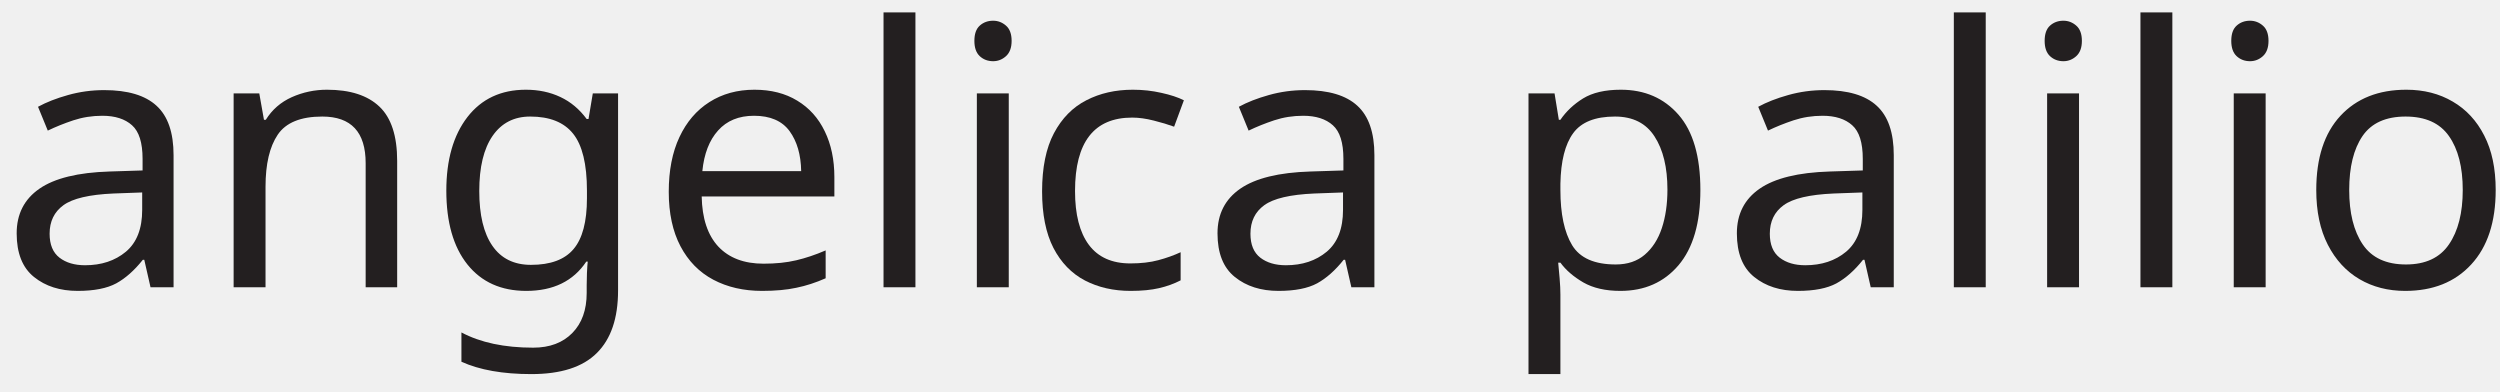
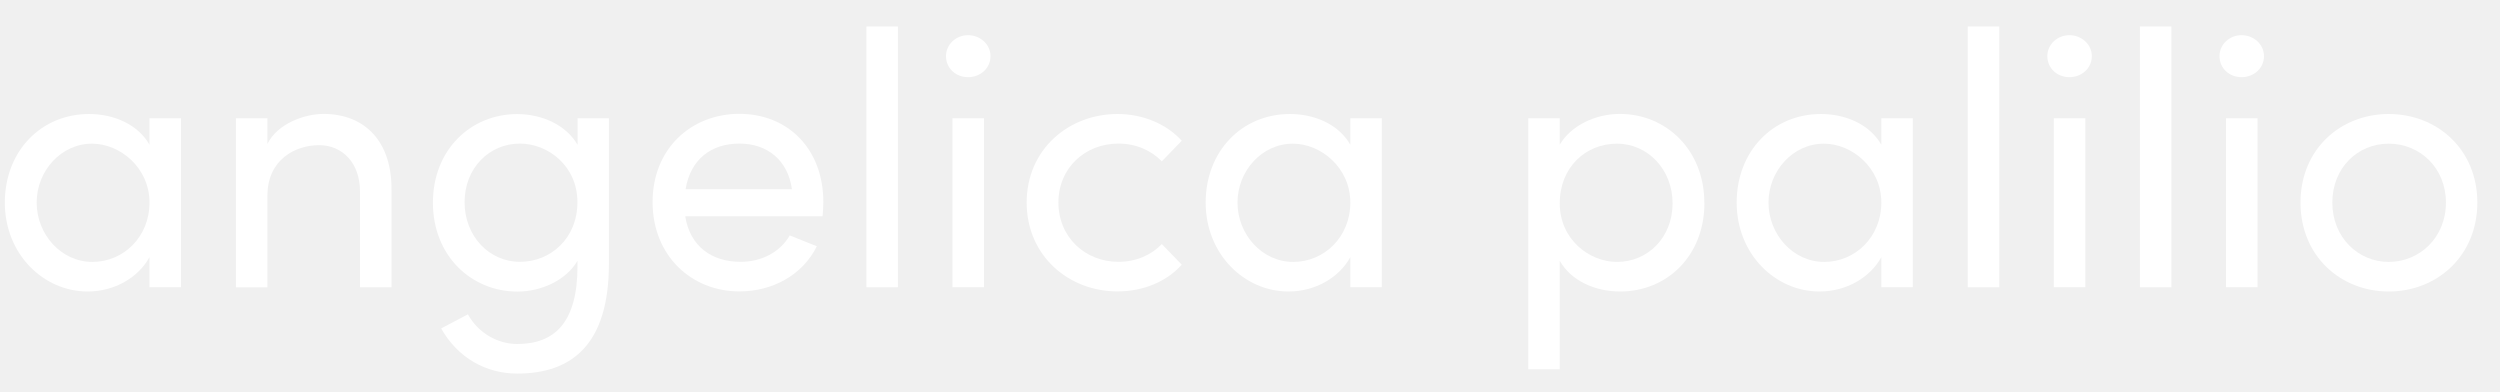
<svg xmlns="http://www.w3.org/2000/svg" id="Layer_1" version="1.1" viewBox="0 0 300 47">
  <defs>
    <style>
      .st0 {
-         fill: #231f20;
-         font-family: SofiaPro-Regular, 'Sofia Pro';
-         font-size: 43.4px;
-       }
- 
-       .st0, .st1 {
-         isolation: isolate;
+         fill: #fff;
      }
    </style>
  </defs>
-   <g class="st1">
-     <text class="st0" transform="translate(0 34.47)">
-       <tspan x="0" y="0">angeli</tspan>
-     </text>
-     <text class="st0" transform="translate(122.66 34.47)">
-       <tspan x="0" y="0">c</tspan>
-     </text>
-     <text class="st0" transform="translate(144.1 34.47)">
-       <tspan x="0" y="0">a palilio</tspan>
-     </text>
-   </g>
+   <path class="st0" d="M17.94,14.19h3.78v20.27h-3.78v-3.6c-1.34,2.43-4.17,4.12-7.42,4.12-5.29,0-9.94-4.47-9.94-10.67s4.38-10.63,10.11-10.63c3.04,0,5.9,1.3,7.25,3.69v-3.17h0ZM17.94,24.31c0-4.17-3.51-7.07-6.9-7.07-3.69,0-6.64,3.25-6.64,7.07s2.95,7.12,6.68,7.12,6.86-2.99,6.86-7.12Z" />
+   <path class="st0" d="M46.98,22.75v11.72h-3.78v-11.5c0-3.38-2.08-5.55-4.9-5.55s-6.21,1.69-6.21,6.08v10.98h-3.78V14.19h3.78v3.08c1.22-2.47,4.51-3.6,6.73-3.6,5.03,0,8.2,3.39,8.16,9.07Z" />
+   <path class="st0" d="M69.29,14.19h3.78v17.45c0,9.59-4.34,13.19-11.02,13.19-3.69,0-7.12-1.87-9.11-5.42l3.21-1.69c1.26,2.3,3.65,3.56,5.9,3.56,4.47,0,7.25-2.52,7.25-9.37v-.61c-1.35,2.3-4.3,3.69-7.2,3.69-5.55,0-10.15-4.3-10.15-10.67s4.56-10.63,10.11-10.63c3.04,0,5.9,1.35,7.25,3.69v-3.17l-.02-.02ZM69.29,24.26c0-4.38-3.56-7.03-6.9-7.03-3.69,0-6.64,2.95-6.64,7.03s2.95,7.16,6.64,7.16,6.9-2.82,6.9-7.16Z" />
+   <path class="st0" d="M98.72,25.95h-16.49c.56,3.6,3.17,5.47,6.64,5.47,2.47,0,4.73-1.13,5.9-3.17l3.25,1.3c-1.74,3.51-5.38,5.42-9.29,5.42-5.77,0-10.42-4.3-10.42-10.72s4.64-10.59,10.42-10.59,10.07,4.17,10.07,10.59c0,.56-.04,1.13-.09,1.69h0ZM95.03,22.7c-.48-3.47-2.95-5.47-6.29-5.47s-5.86,1.82-6.47,5.47h12.76Z" />
+   <path class="st0" d="M103.97,34.47V3.18h3.78v31.29h-3.78Z" />
+   <path class="st0" d="M113.52,6.74c0-1.43,1.22-2.52,2.65-2.52s2.69,1.08,2.69,2.52-1.21,2.52-2.69,2.52-2.65-1.08-2.65-2.52ZM114.3,34.47V14.19h3.78v20.27h-3.78Z" />
+   <path class="st0" d="M123.2,24.31c0-6.42,5.08-10.63,10.89-10.63,3.17,0,5.95,1.26,7.72,3.21l-2.39,2.47c-1.26-1.3-3.08-2.13-5.21-2.13-3.99,0-7.2,2.91-7.2,7.07s3.21,7.12,7.2,7.12c2.13,0,3.95-.82,5.21-2.13l2.39,2.47c-1.78,2-4.56,3.21-7.72,3.21-5.82,0-10.89-4.25-10.89-10.67h0Z" />
+   <path class="st0" d="M162.04,14.19h3.78v20.27h-3.78v-3.6c-1.34,2.43-4.17,4.12-7.42,4.12-5.29,0-9.94-4.47-9.94-10.67s4.38-10.63,10.11-10.63c3.04,0,5.9,1.3,7.25,3.69v-3.17h0ZM162.04,24.31c0-4.17-3.51-7.07-6.9-7.07-3.69,0-6.64,3.25-6.64,7.07s2.95,7.12,6.68,7.12,6.86-2.99,6.86-7.12Z" />
+   <path class="st0" d="M204.53,24.35c0,6.42-4.56,10.63-10.11,10.63-3.04,0-5.9-1.3-7.25-3.69v13.02h-3.78V14.19h3.78v3.17c1.35-2.3,4.3-3.69,7.2-3.69,5.55,0,10.15,4.3,10.15,10.68h.01ZM200.71,24.4c0-4.04-2.95-7.16-6.68-7.16s-6.86,2.82-6.86,7.16,3.56,7.03,6.86,7.03c3.73,0,6.68-2.95,6.68-7.03Z" />
+   <path class="st0" d="M225.76,14.19h3.78v20.27h-3.78v-3.6c-1.34,2.43-4.17,4.12-7.42,4.12-5.29,0-9.94-4.47-9.94-10.67s4.38-10.63,10.11-10.63c3.04,0,5.9,1.3,7.25,3.69v-3.17h0ZM225.76,24.31c0-4.17-3.51-7.07-6.9-7.07-3.69,0-6.64,3.25-6.64,7.07s2.95,7.12,6.68,7.12,6.86-2.99,6.86-7.12Z" />
+   <path class="st0" d="M236.13,34.47V3.18h3.78v31.29h-3.78Z" />
+   <path class="st0" d="M245.68,6.74c0-1.43,1.22-2.52,2.65-2.52s2.69,1.08,2.69,2.52-1.21,2.52-2.69,2.52-2.65-1.08-2.65-2.52ZM246.46,34.47V14.19h3.78v20.27h-3.78Z" />
+   <path class="st0" d="M256.79,34.47V3.18h3.78v31.29h-3.78Z" />
+   <path class="st0" d="M266.34,6.74c0-1.43,1.22-2.52,2.65-2.52s2.69,1.08,2.69,2.52-1.21,2.52-2.69,2.52-2.65-1.08-2.65-2.52ZM267.12,34.47V14.19h3.78v20.27h-3.78Z" />
+   <path class="st0" d="M276.06,24.31c0-6.42,4.82-10.63,10.59-10.63s10.63,4.21,10.63,10.63-4.86,10.67-10.63,10.67-10.59-4.25-10.59-10.67ZM293.51,24.31c0-4.17-3.12-7.07-6.86-7.07s-6.77,2.91-6.77,7.07,3.08,7.12,6.77,7.12,6.86-2.91,6.86-7.12Z" />
</svg>
